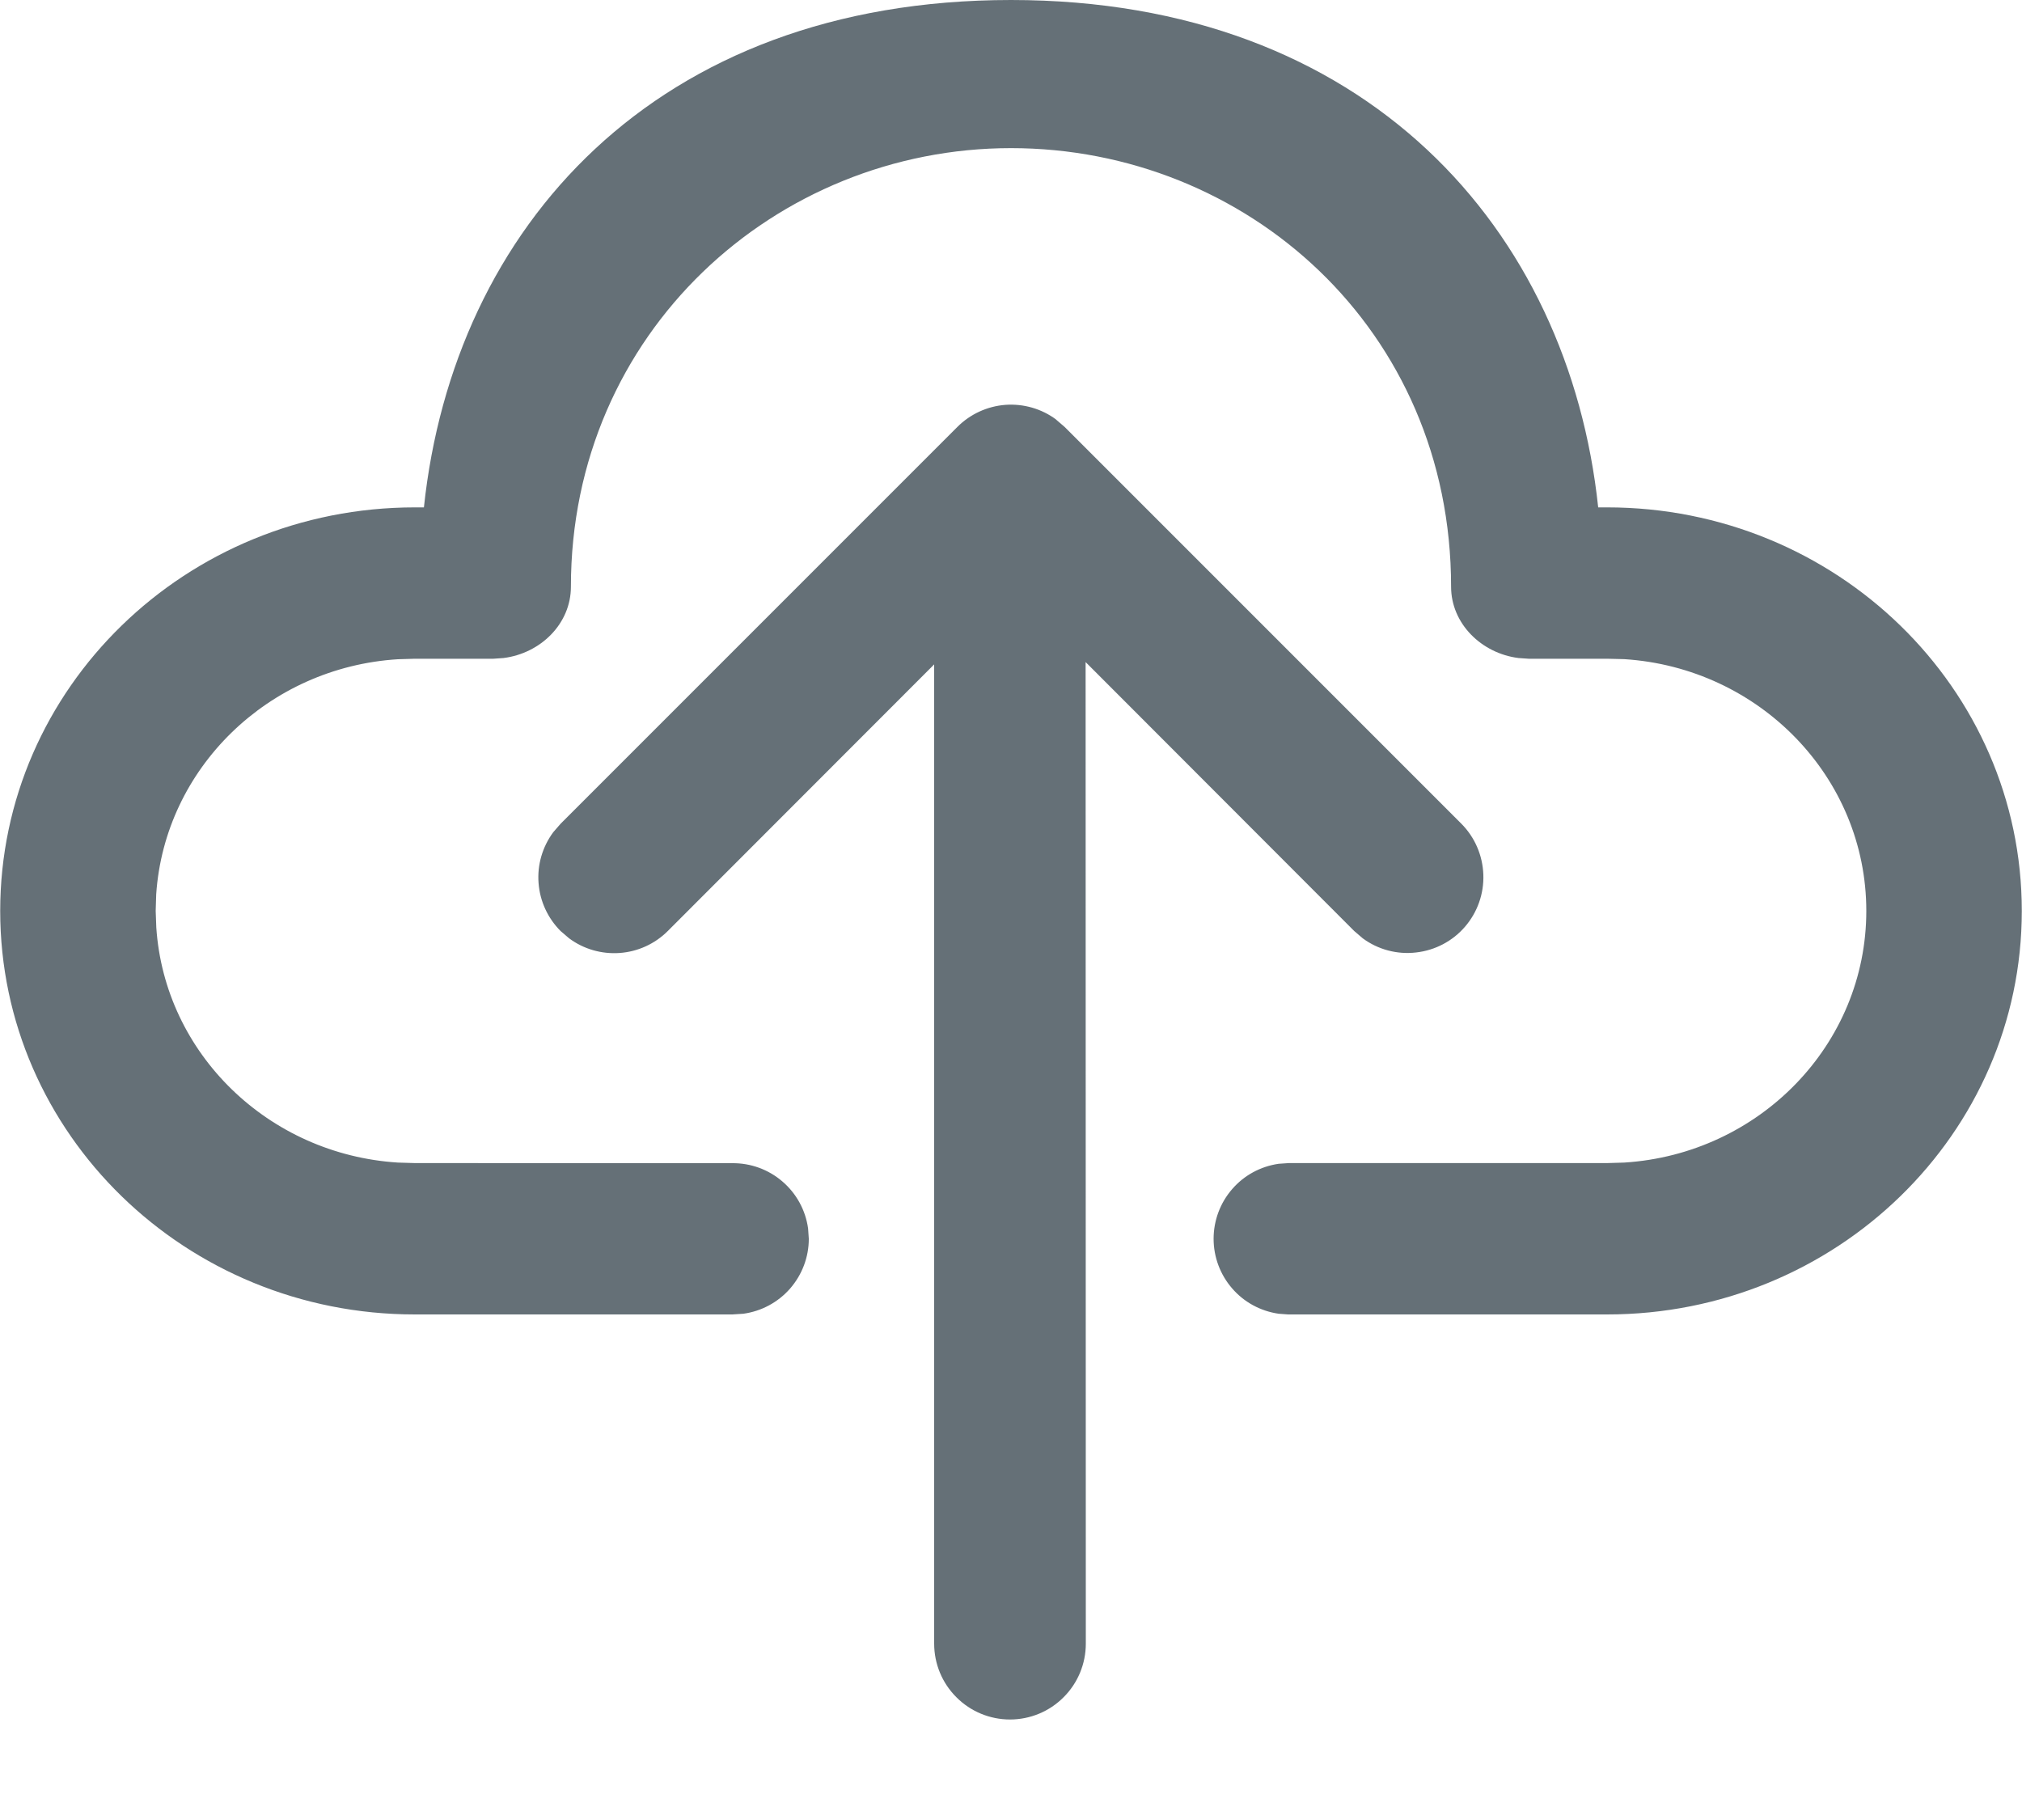
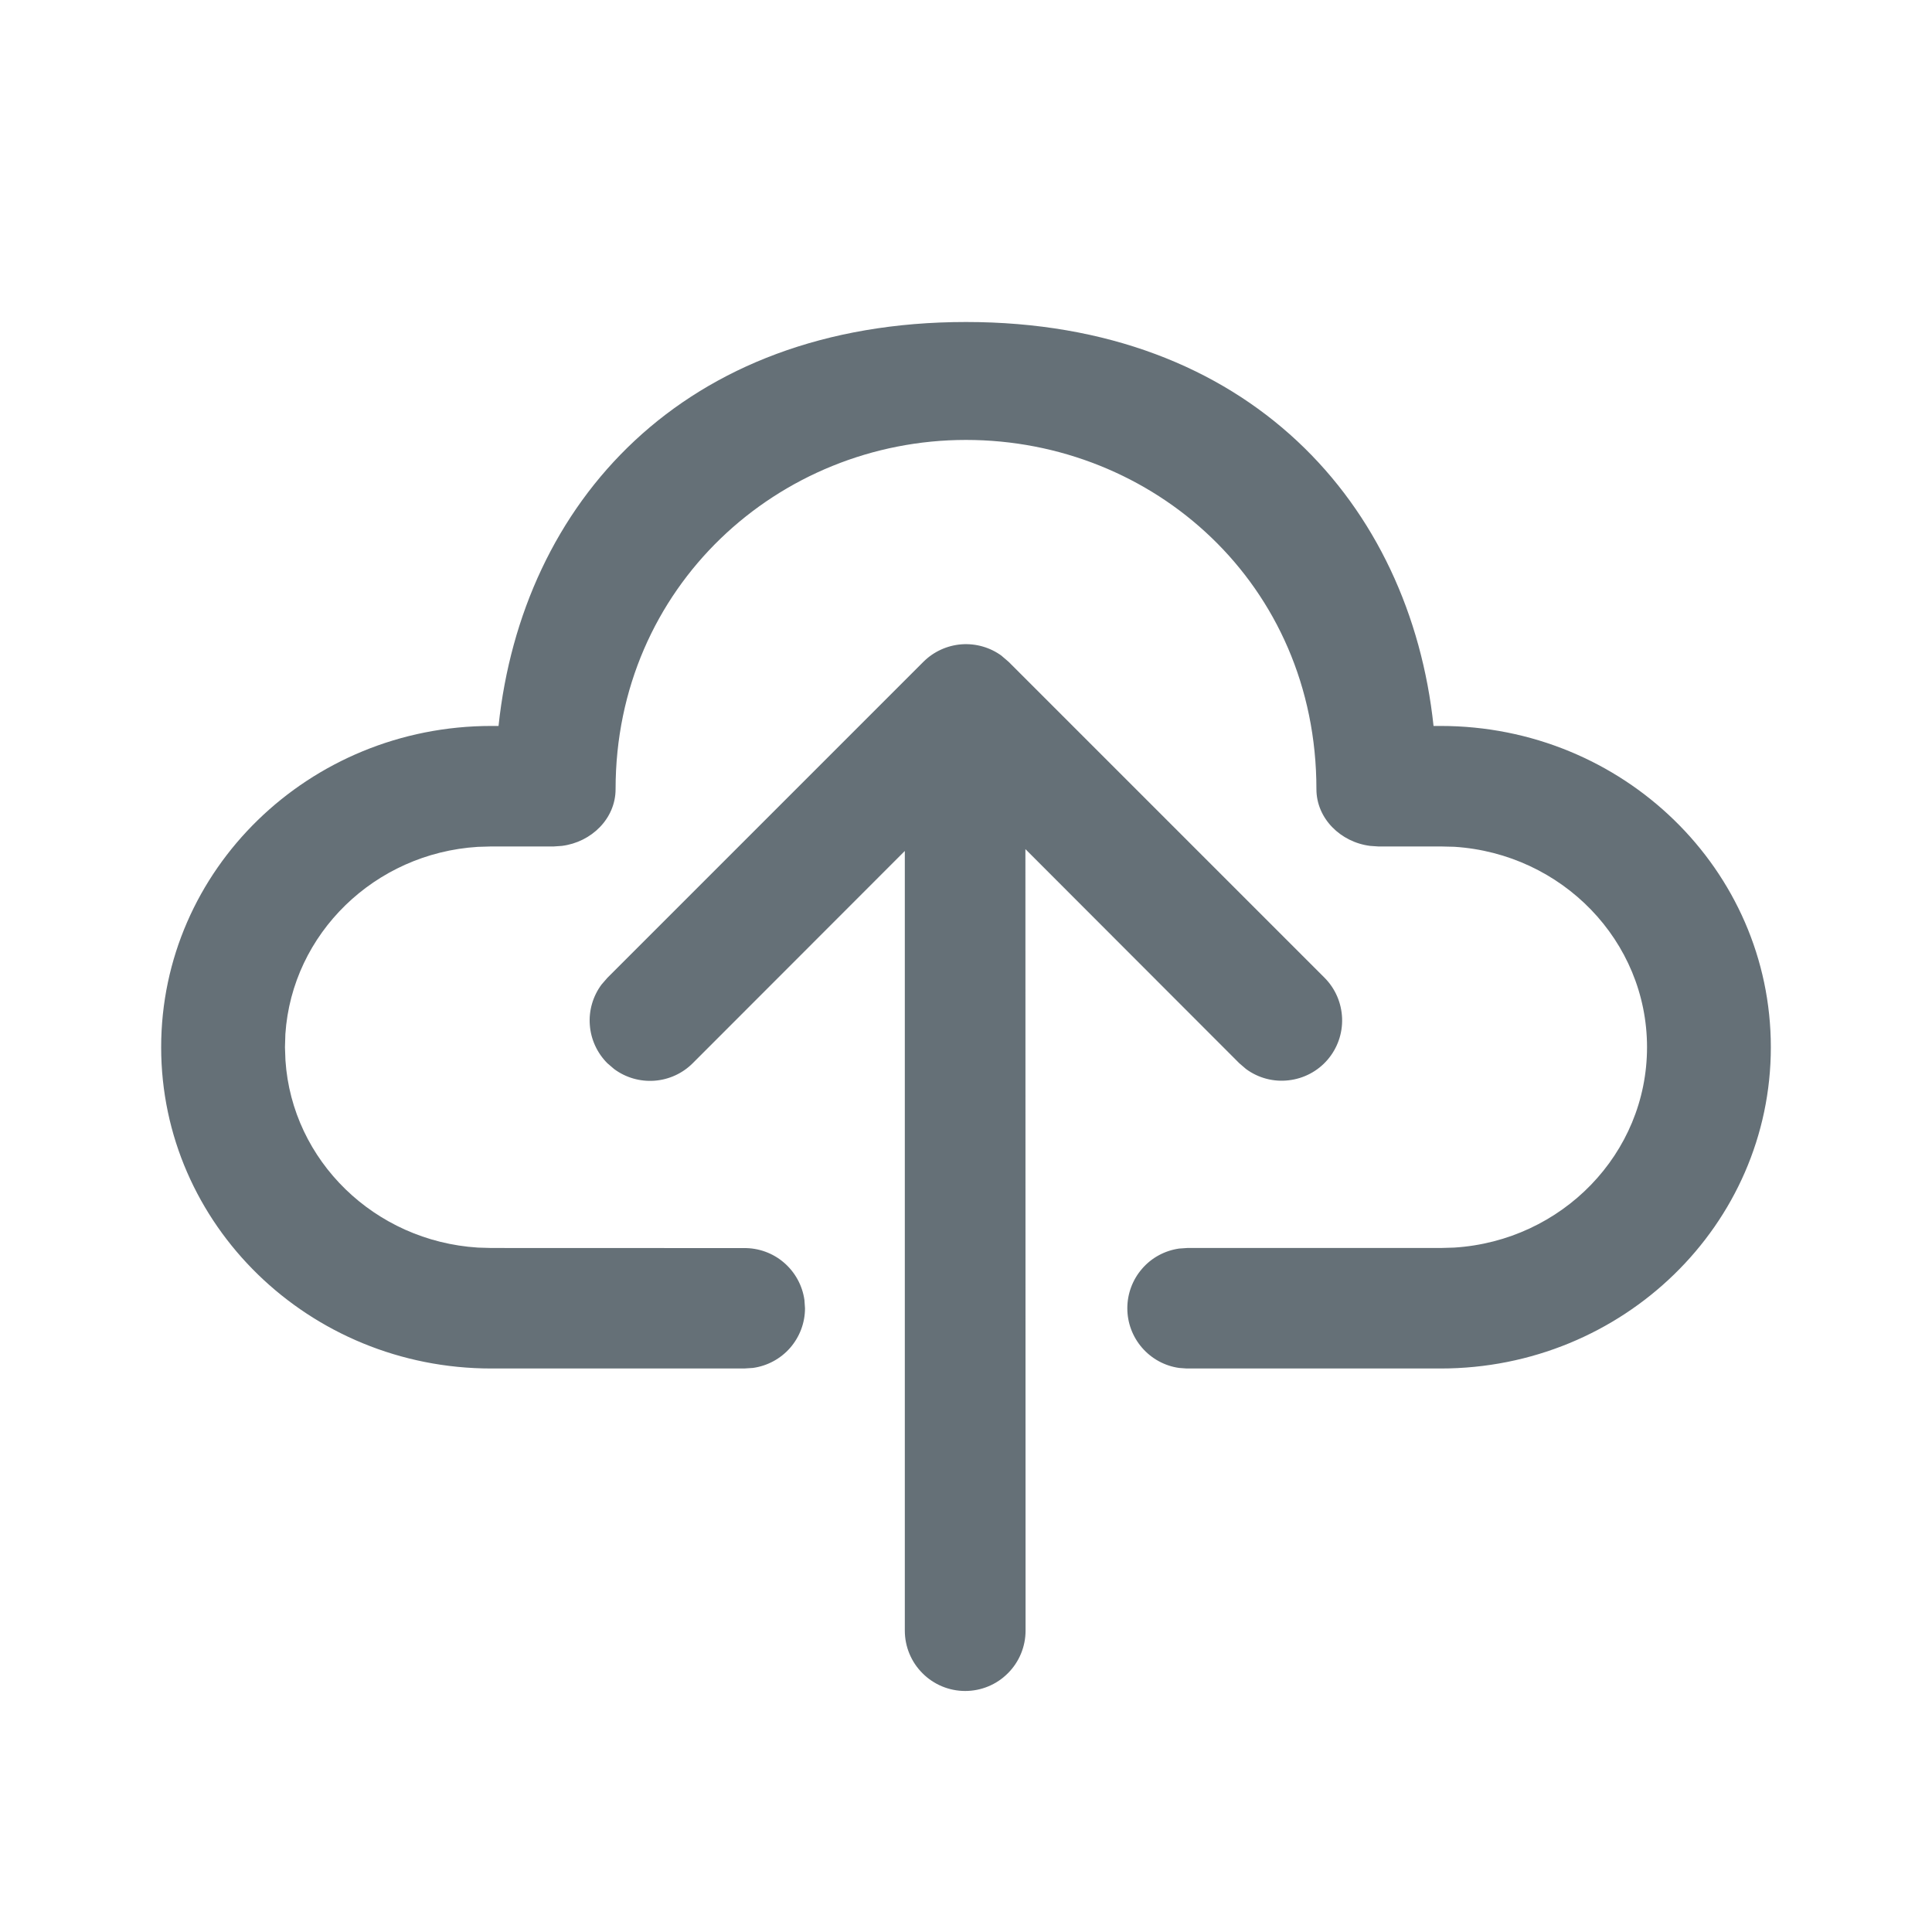
- <svg xmlns="http://www.w3.org/2000/svg" width="20" height="18" viewBox="0 0 20 18" fill="none">
-   <path d="M10.446 4.15L10.53 4.222L14.455 8.147C14.588 8.281 14.665 8.46 14.672 8.649C14.679 8.838 14.614 9.022 14.491 9.165C14.368 9.308 14.195 9.399 14.007 9.42C13.82 9.442 13.631 9.392 13.479 9.28L13.395 9.208L10.738 6.548L10.74 16.256C10.74 16.455 10.661 16.646 10.52 16.786C10.38 16.927 10.189 17.006 9.99 17.006C9.791 17.006 9.6 16.927 9.46 16.786C9.319 16.646 9.24 16.455 9.24 16.256V6.571L6.605 9.208C6.478 9.335 6.309 9.412 6.13 9.425C5.951 9.438 5.773 9.387 5.629 9.28L5.545 9.208C5.418 9.081 5.34 8.912 5.327 8.733C5.313 8.554 5.365 8.376 5.472 8.231L5.545 8.147L9.47 4.222C9.597 4.095 9.765 4.018 9.944 4.004C10.123 3.991 10.302 4.042 10.446 4.149V4.15ZM10 0C13.52 0 15.517 2.273 15.808 5.018H15.896C18.162 5.018 19.998 6.805 19.998 9.009C19.998 11.213 18.162 13 15.896 13H12.741L12.647 12.993C12.468 12.967 12.305 12.879 12.187 12.742C12.069 12.606 12.004 12.432 12.004 12.252C12.004 12.071 12.069 11.897 12.187 11.761C12.305 11.624 12.468 11.536 12.647 11.51L12.748 11.503H15.896L16.065 11.498C17.402 11.414 18.46 10.332 18.46 9.009C18.46 7.687 17.402 6.604 16.065 6.519L15.896 6.515H15.121L15.02 6.508C14.654 6.462 14.353 6.168 14.353 5.803C14.353 3.255 12.326 1.465 10 1.465C7.674 1.465 5.647 3.287 5.647 5.803C5.647 6.169 5.347 6.462 4.98 6.508L4.88 6.515H4.104L3.935 6.52C2.654 6.6 1.629 7.598 1.545 8.845L1.54 9.009L1.546 9.173C1.629 10.42 2.654 11.417 3.936 11.498L4.104 11.503L7.242 11.504C7.424 11.502 7.601 11.566 7.739 11.685C7.878 11.804 7.968 11.969 7.993 12.15L8 12.252C8 12.433 7.934 12.607 7.815 12.744C7.696 12.88 7.532 12.968 7.353 12.993L7.243 13H4.103C1.838 13 0.002 11.213 0.002 9.009C0.002 6.805 1.838 5.018 4.104 5.018H4.193C4.485 2.255 6.48 0 10 0Z" fill="#657077" />
+ <svg xmlns="http://www.w3.org/2000/svg" width="24" height="24" viewBox="0 0 24 24" fill="none">
+   <path d="M12.446 8.15L12.53 8.222L16.455 12.147C16.588 12.281 16.665 12.46 16.672 12.649C16.679 12.838 16.614 13.022 16.491 13.165C16.368 13.308 16.195 13.399 16.007 13.42C15.82 13.442 15.631 13.392 15.479 13.28L15.395 13.208L12.738 10.548L12.74 20.256C12.74 20.455 12.661 20.646 12.52 20.786C12.38 20.927 12.189 21.006 11.99 21.006C11.791 21.006 11.6 20.927 11.46 20.786C11.319 20.646 11.24 20.455 11.24 20.256V10.571L8.605 13.208C8.478 13.335 8.309 13.412 8.13 13.425C7.951 13.438 7.773 13.387 7.629 13.28L7.545 13.208C7.418 13.081 7.34 12.912 7.327 12.733C7.313 12.554 7.365 12.376 7.472 12.231L7.545 12.147L11.47 8.222C11.597 8.095 11.765 8.018 11.944 8.004C12.123 7.991 12.302 8.042 12.446 8.149V8.15ZM12 4C15.52 4 17.517 6.273 17.808 9.018H17.896C20.162 9.018 21.998 10.805 21.998 13.009C21.998 15.213 20.162 17 17.896 17H14.741L14.647 16.993C14.468 16.968 14.305 16.878 14.187 16.742C14.069 16.606 14.004 16.432 14.004 16.252C14.004 16.071 14.069 15.897 14.187 15.761C14.305 15.624 14.468 15.536 14.647 15.51L14.748 15.503H17.896L18.065 15.498C19.402 15.414 20.46 14.332 20.46 13.009C20.46 11.687 19.402 10.604 18.065 10.519L17.896 10.515H17.121L17.02 10.508C16.654 10.462 16.353 10.168 16.353 9.803C16.353 7.255 14.326 5.465 12 5.465C9.674 5.465 7.647 7.287 7.647 9.803C7.647 10.169 7.347 10.462 6.98 10.508L6.88 10.515H6.104L5.935 10.52C4.654 10.6 3.629 11.598 3.545 12.845L3.54 13.009L3.546 13.173C3.629 14.42 4.654 15.417 5.936 15.498L6.104 15.503L9.242 15.504C9.424 15.502 9.601 15.566 9.739 15.685C9.877 15.804 9.968 15.969 9.993 16.15L10 16.252C10 16.433 9.934 16.607 9.815 16.744C9.696 16.88 9.532 16.968 9.353 16.993L9.243 17H6.103C3.838 17 2.002 15.213 2.002 13.009C2.002 10.805 3.838 9.018 6.104 9.018H6.193C6.485 6.255 8.48 4 12 4Z" fill="#657077" />
</svg>
